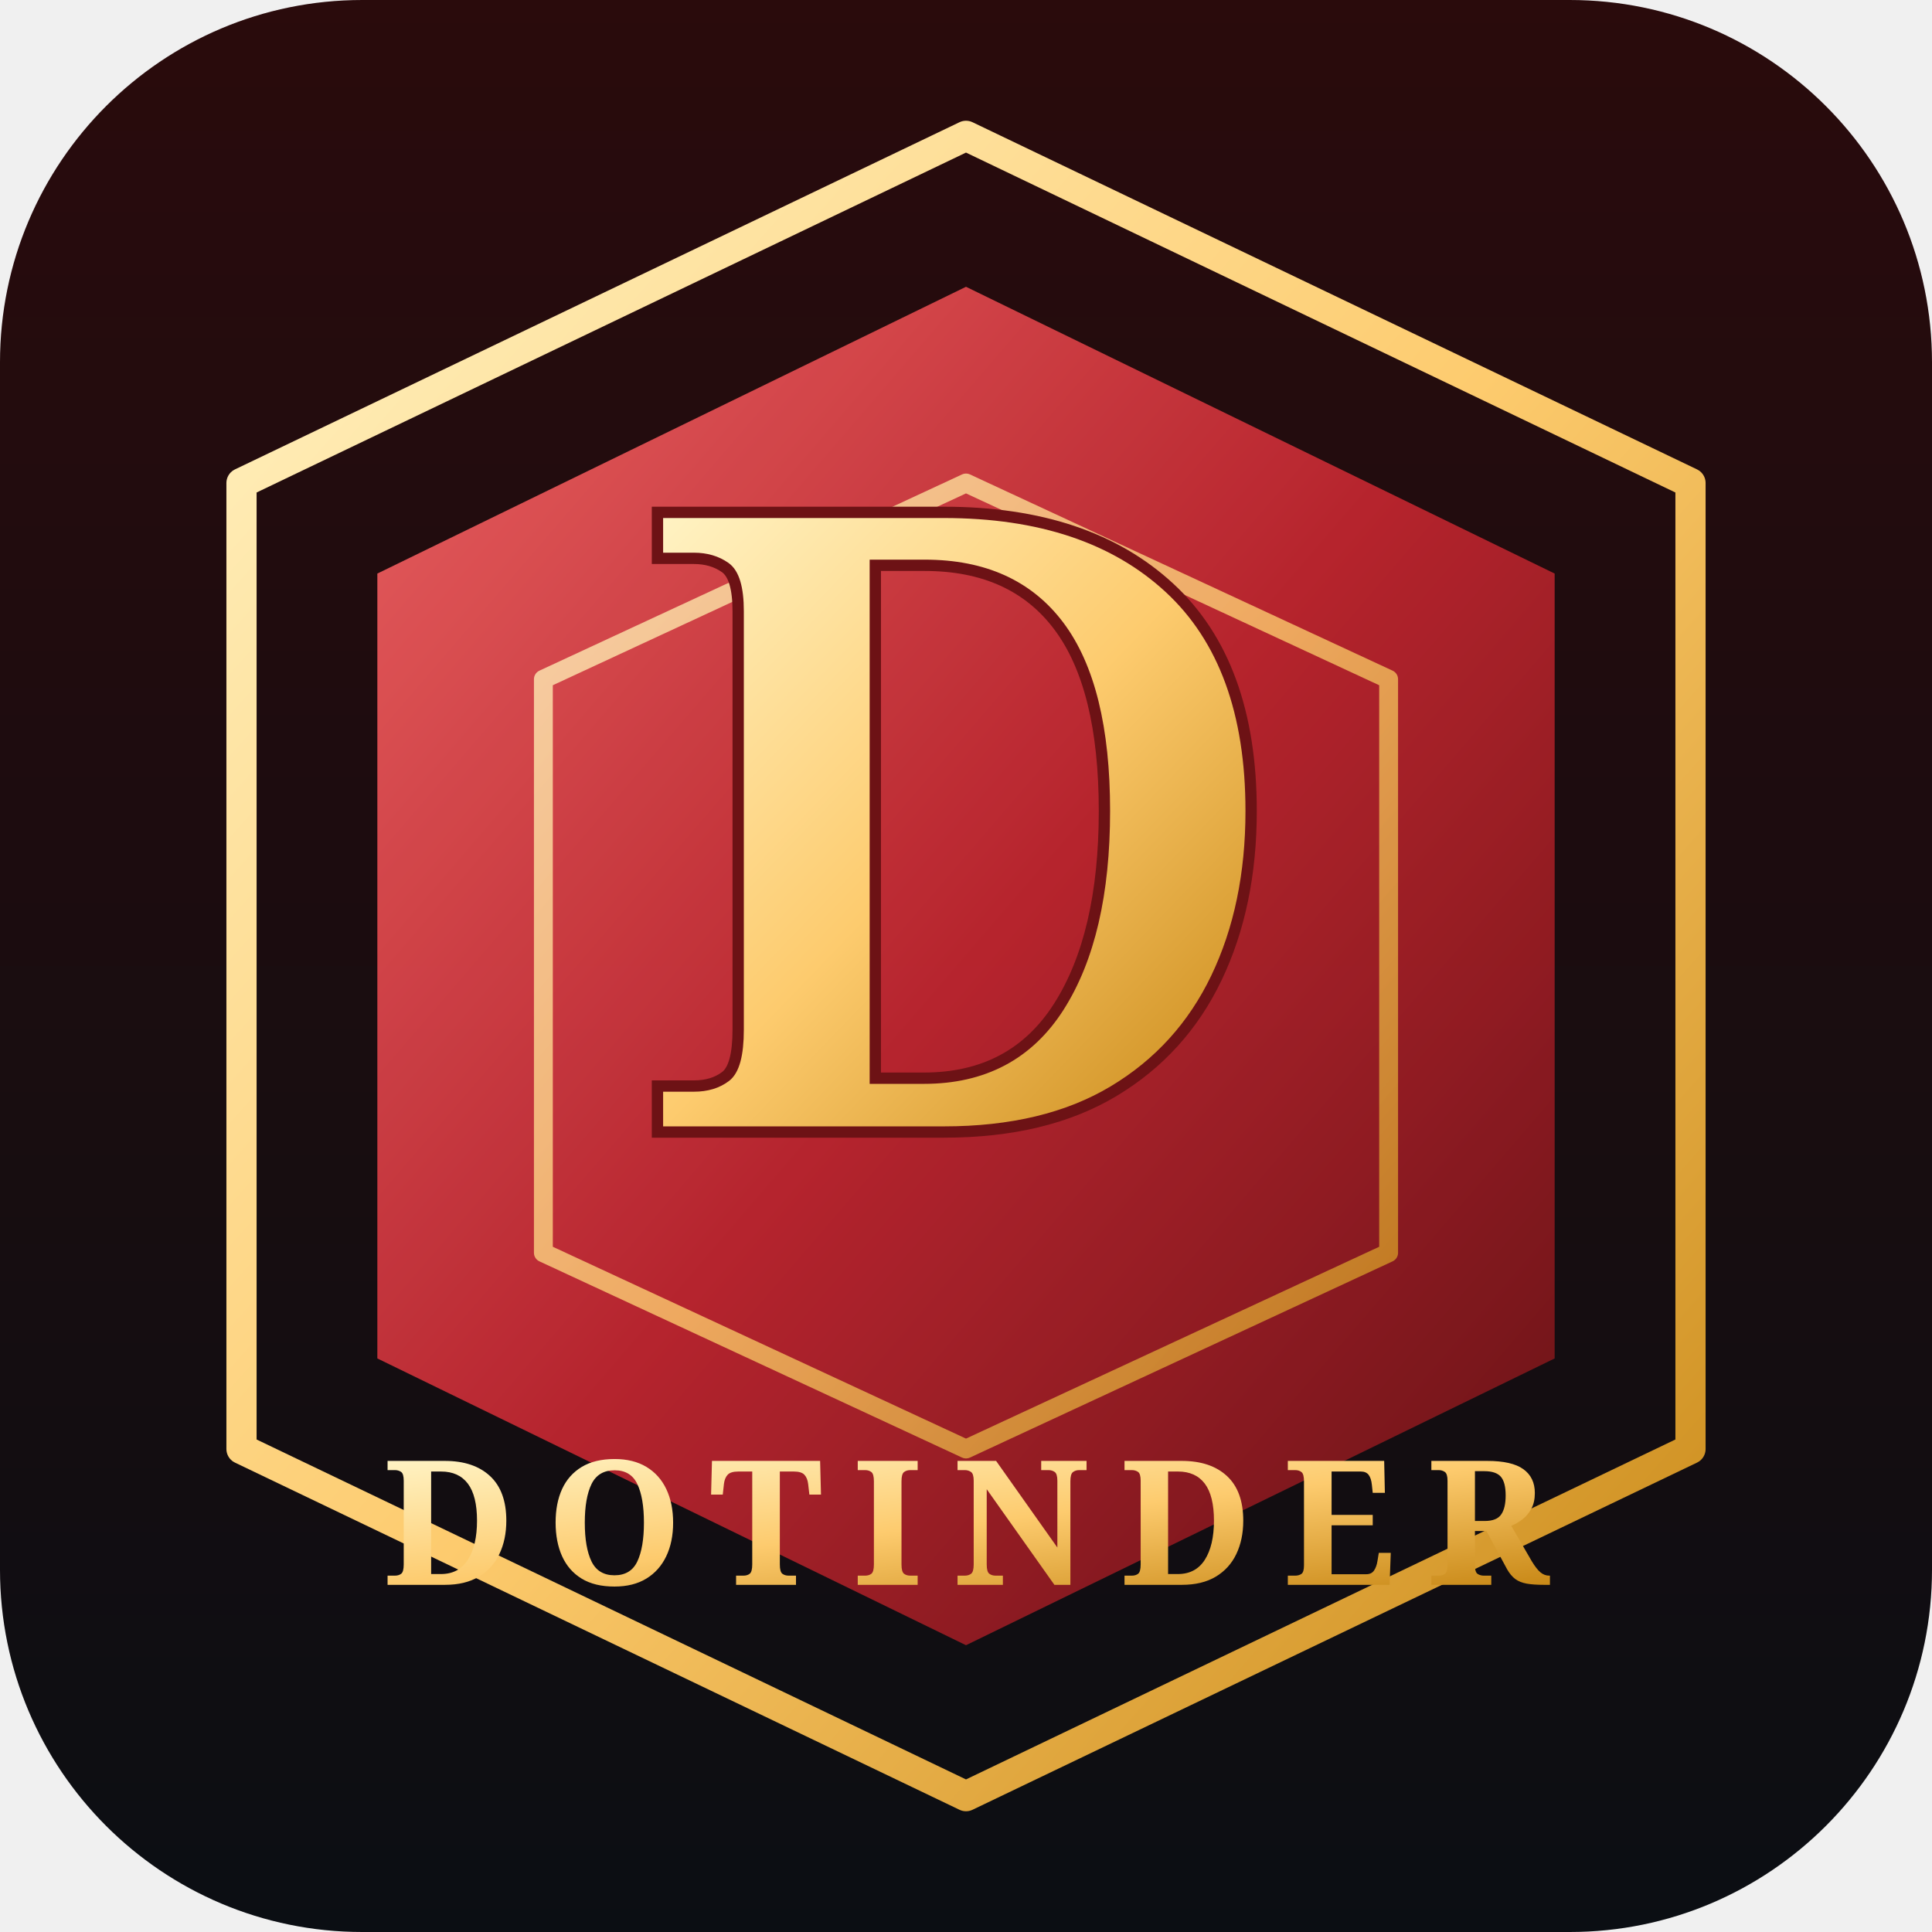
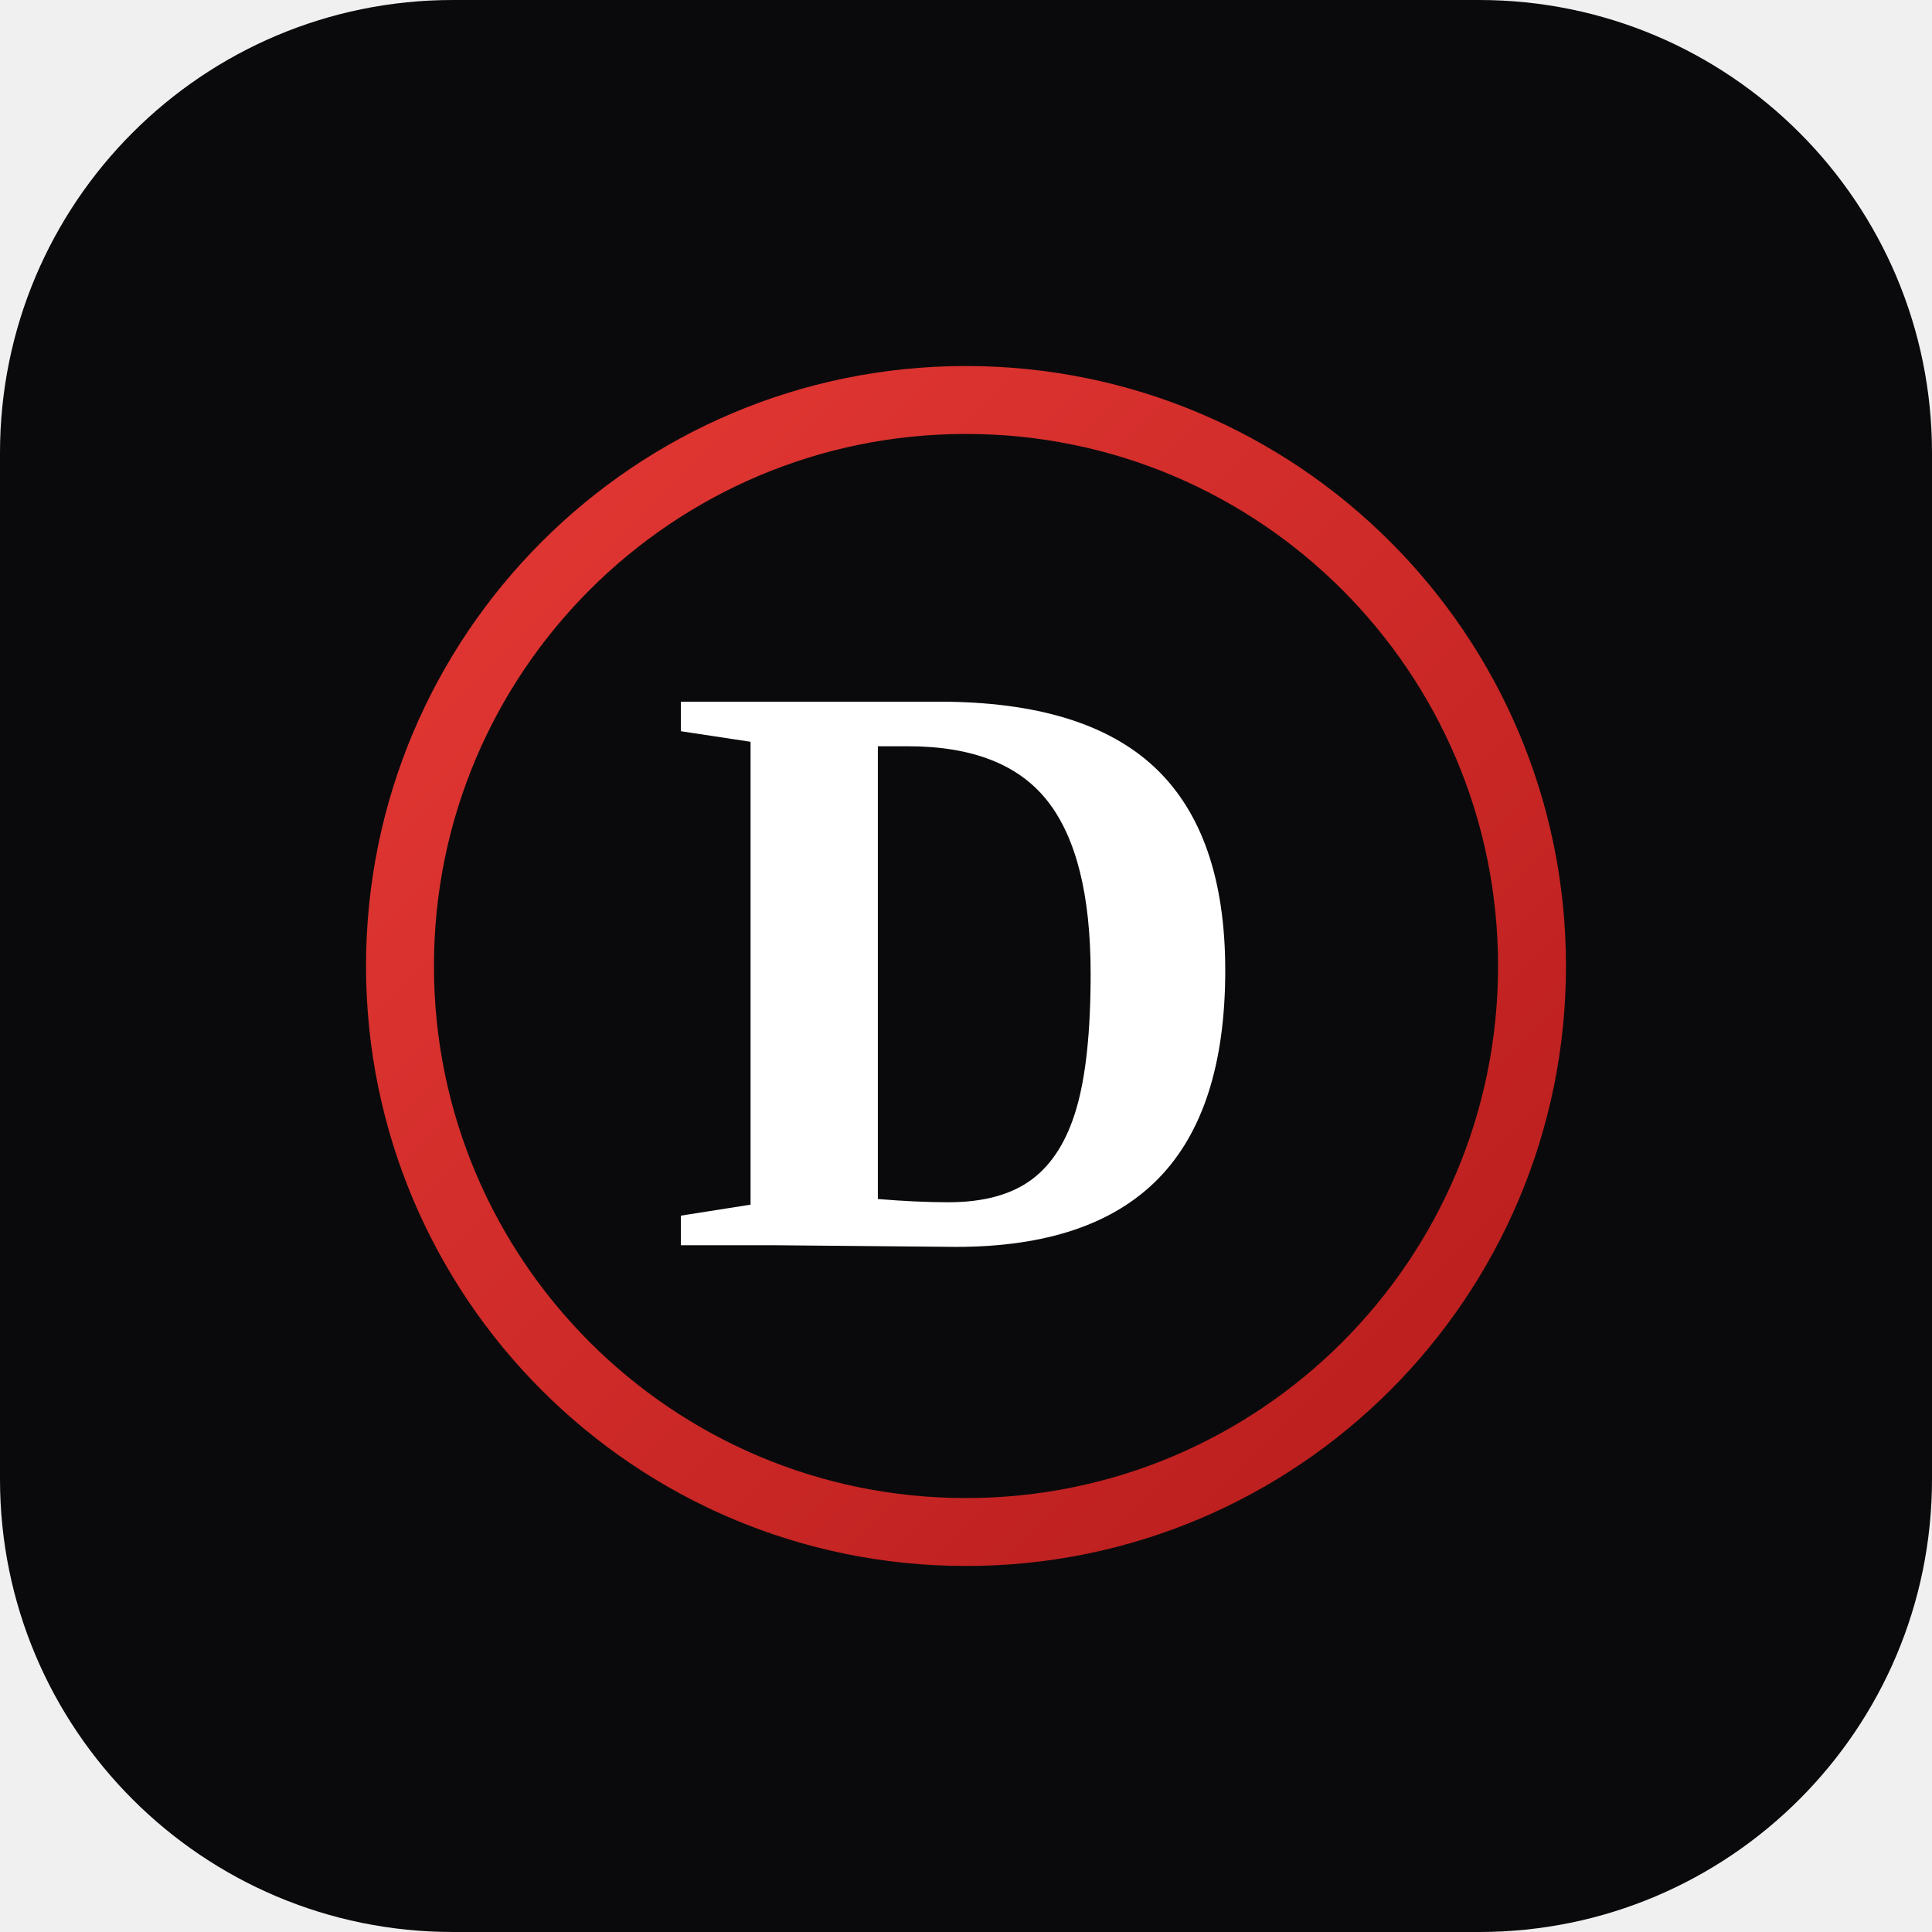
- <svg xmlns="http://www.w3.org/2000/svg" viewBox="0 0 512 512">
+ <svg xmlns="http://www.w3.org/2000/svg" viewBox="0 0 512 512" role="img" aria-label="Dotinder">
  <defs>
-     <linearGradient id="gold" x1="0" y1="0" x2="1" y2="1">
-       <stop offset="0%" stop-color="#fff3c4" />
-       <stop offset="50%" stop-color="#fdcb6e" />
-       <stop offset="100%" stop-color="#c88816" />
-     </linearGradient>
-     <linearGradient id="bg" x1="0" y1="0" x2="0" y2="1">
-       <stop offset="0%" stop-color="#2a0b0c" />
-       <stop offset="100%" stop-color="#0b0e13" />
-     </linearGradient>
-     <linearGradient id="red" x1="0" y1="0" x2="1" y2="1">
-       <stop offset="0%" stop-color="#ff6b6b" />
-       <stop offset="50%" stop-color="#c72731" />
-       <stop offset="100%" stop-color="#6d1215" />
+     <linearGradient id="accent" x1="0" y1="0" x2="1" y2="1">
+       <stop offset="0%" stop-color="#e53935" />
+       <stop offset="100%" stop-color="#b71c1c" />
    </linearGradient>
  </defs>
-   <rect width="512" height="512" rx="96" fill="url(#bg)" />
-   <polygon points="256,36 448,128 448,384 256,476 64,384 64,128" fill="none" stroke="url(#gold)" stroke-width="8" stroke-linejoin="round" />
-   <polygon points="256,76 412,152 412,360 256,436 100,360 100,152" fill="url(#red)" opacity="0.9" />
-   <polygon points="256,128 368,180 368,332 256,384 144,332 144,180" fill="none" stroke="url(#gold)" stroke-width="5" stroke-linejoin="round" opacity="0.8" />
-   <text x="256" y="300" text-anchor="middle" font-family="Cinzel, Georgia, serif" font-size="230" font-weight="900" fill="url(#gold)" stroke="#6d1215" stroke-width="3">D</text>
-   <text x="256" y="420" text-anchor="middle" font-family="Cinzel, Georgia, serif" font-size="46" font-weight="700" fill="url(#gold)" letter-spacing="8">DOTINDER</text>
+   <rect width="512" height="512" rx="120" fill="#0a0a0c" />
+   <circle cx="256" cy="256" r="150" fill="none" stroke="url(#accent)" stroke-width="18" />
+   <text x="256" y="330" text-anchor="middle" font-family="Cinzel, Georgia, 'Times New Roman', serif" font-size="220" font-weight="800" fill="#ffffff">D</text>
</svg>
